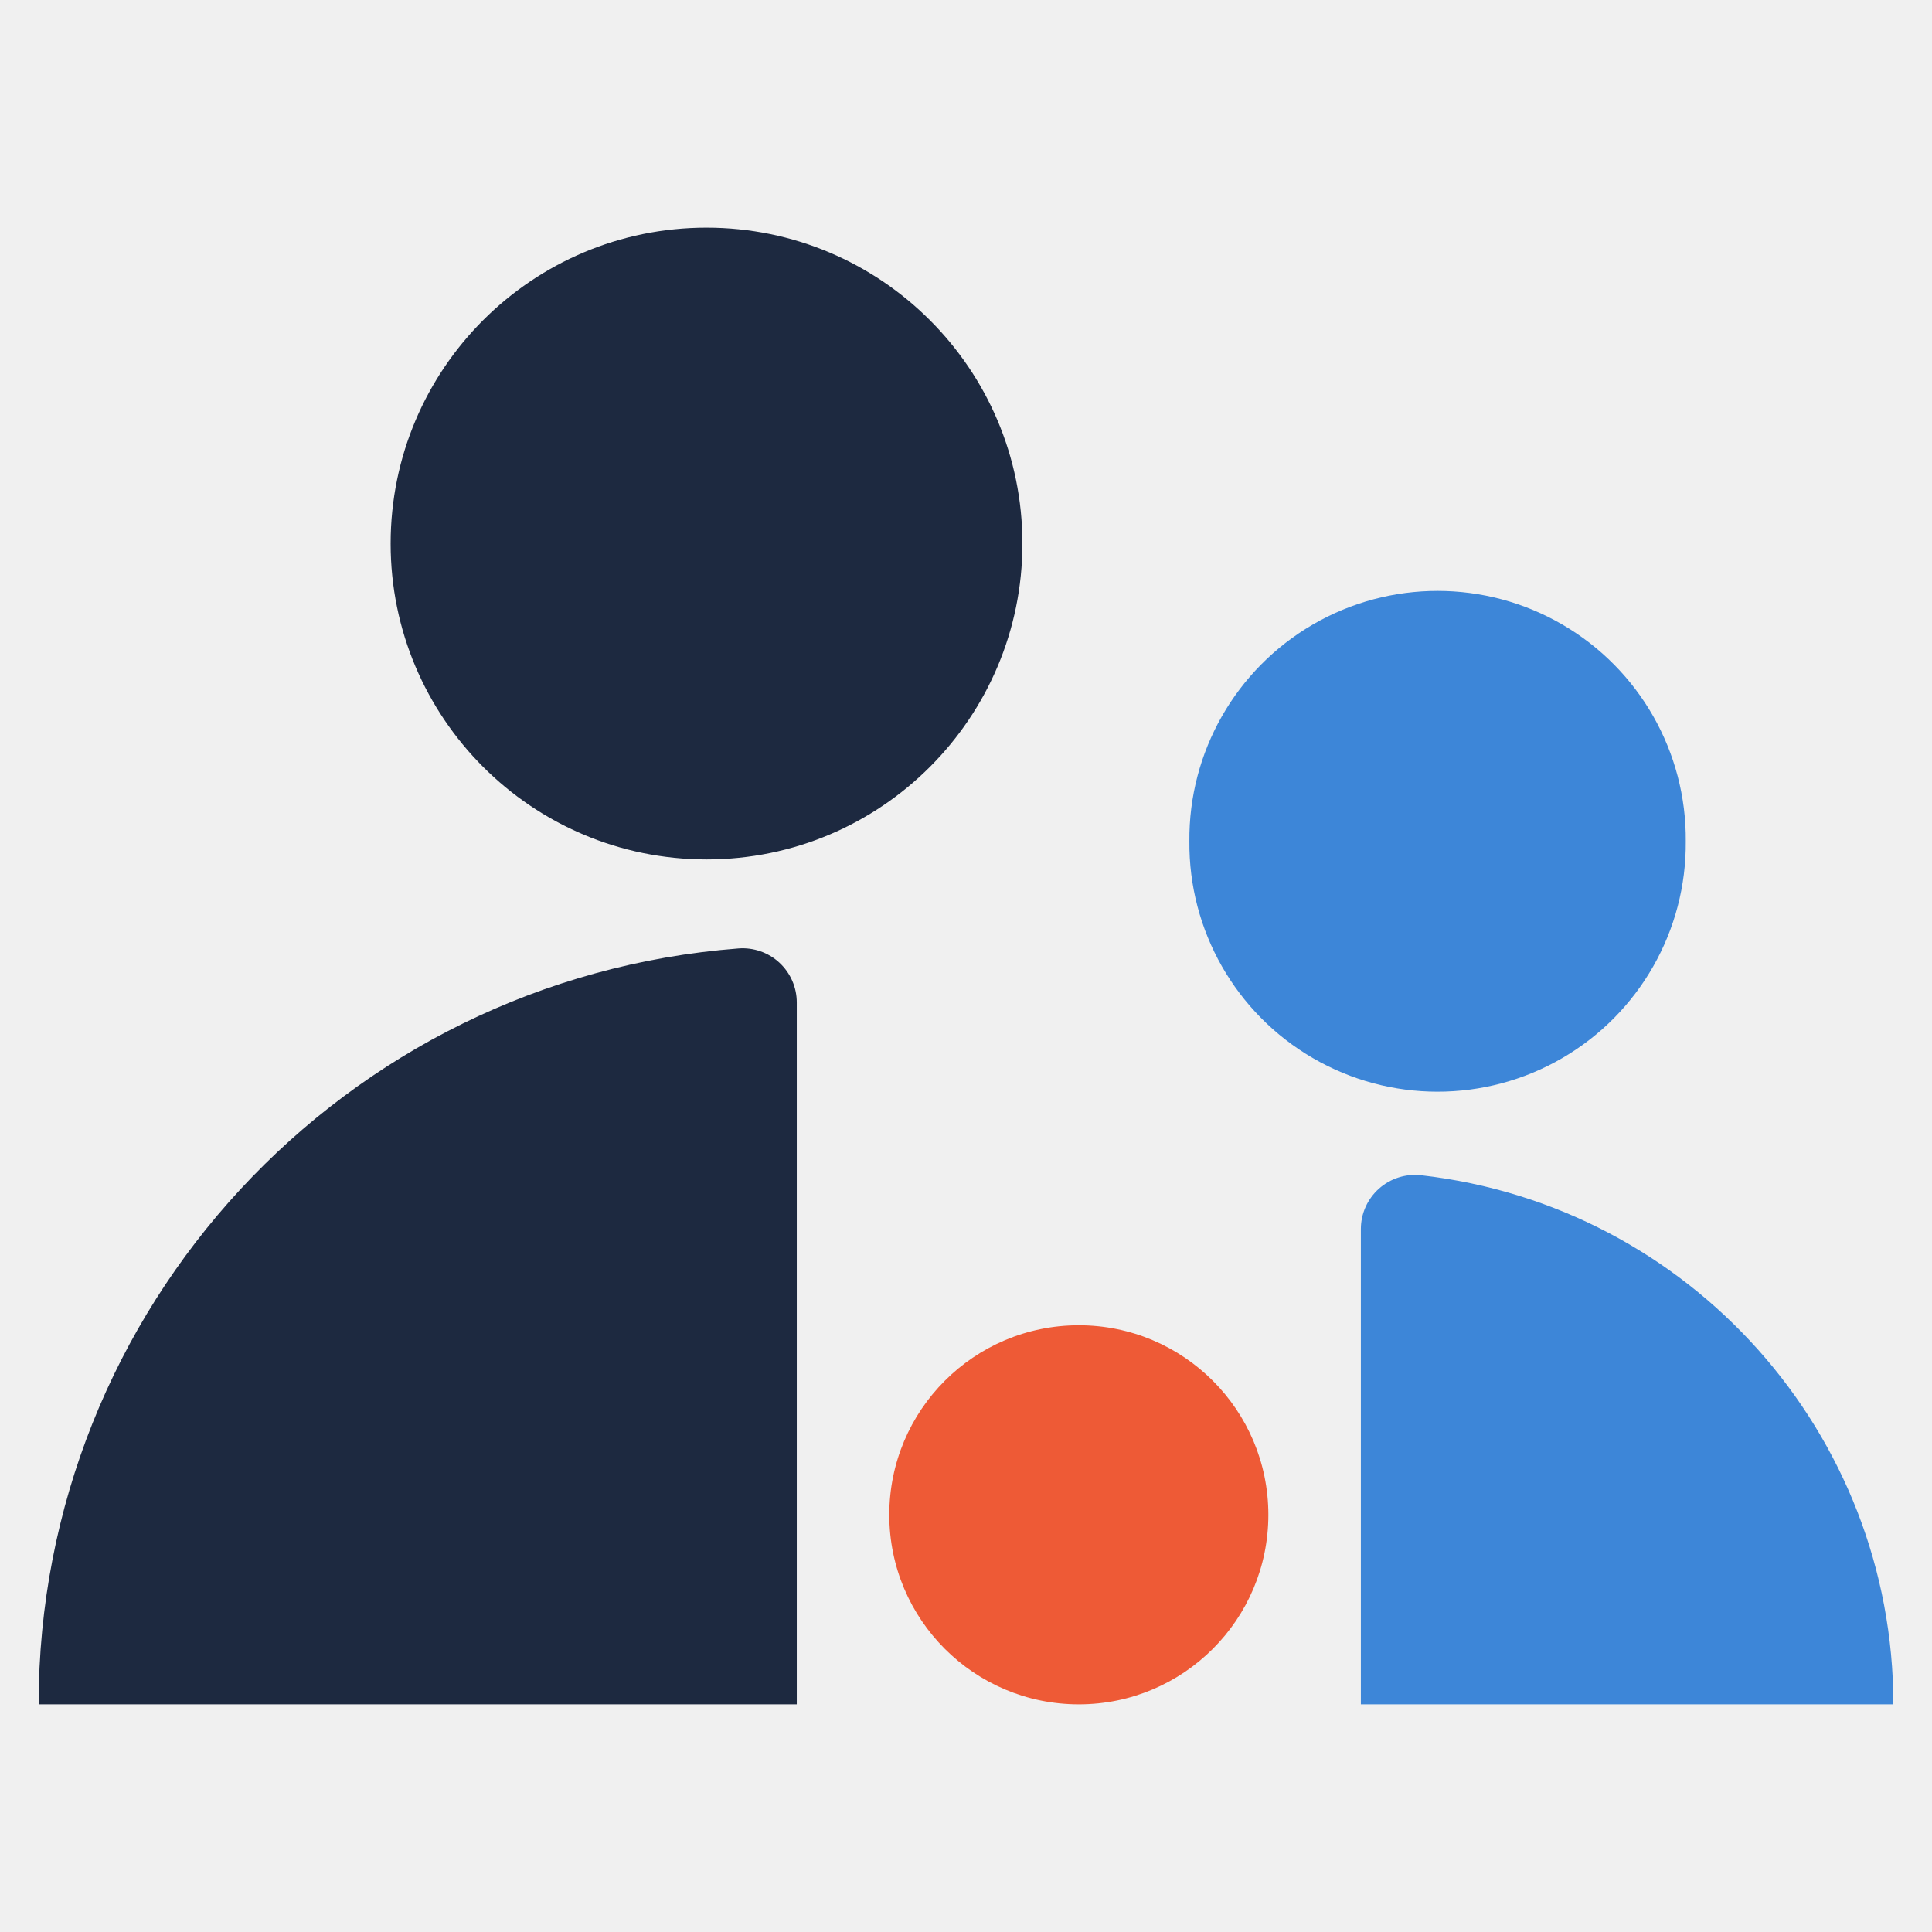
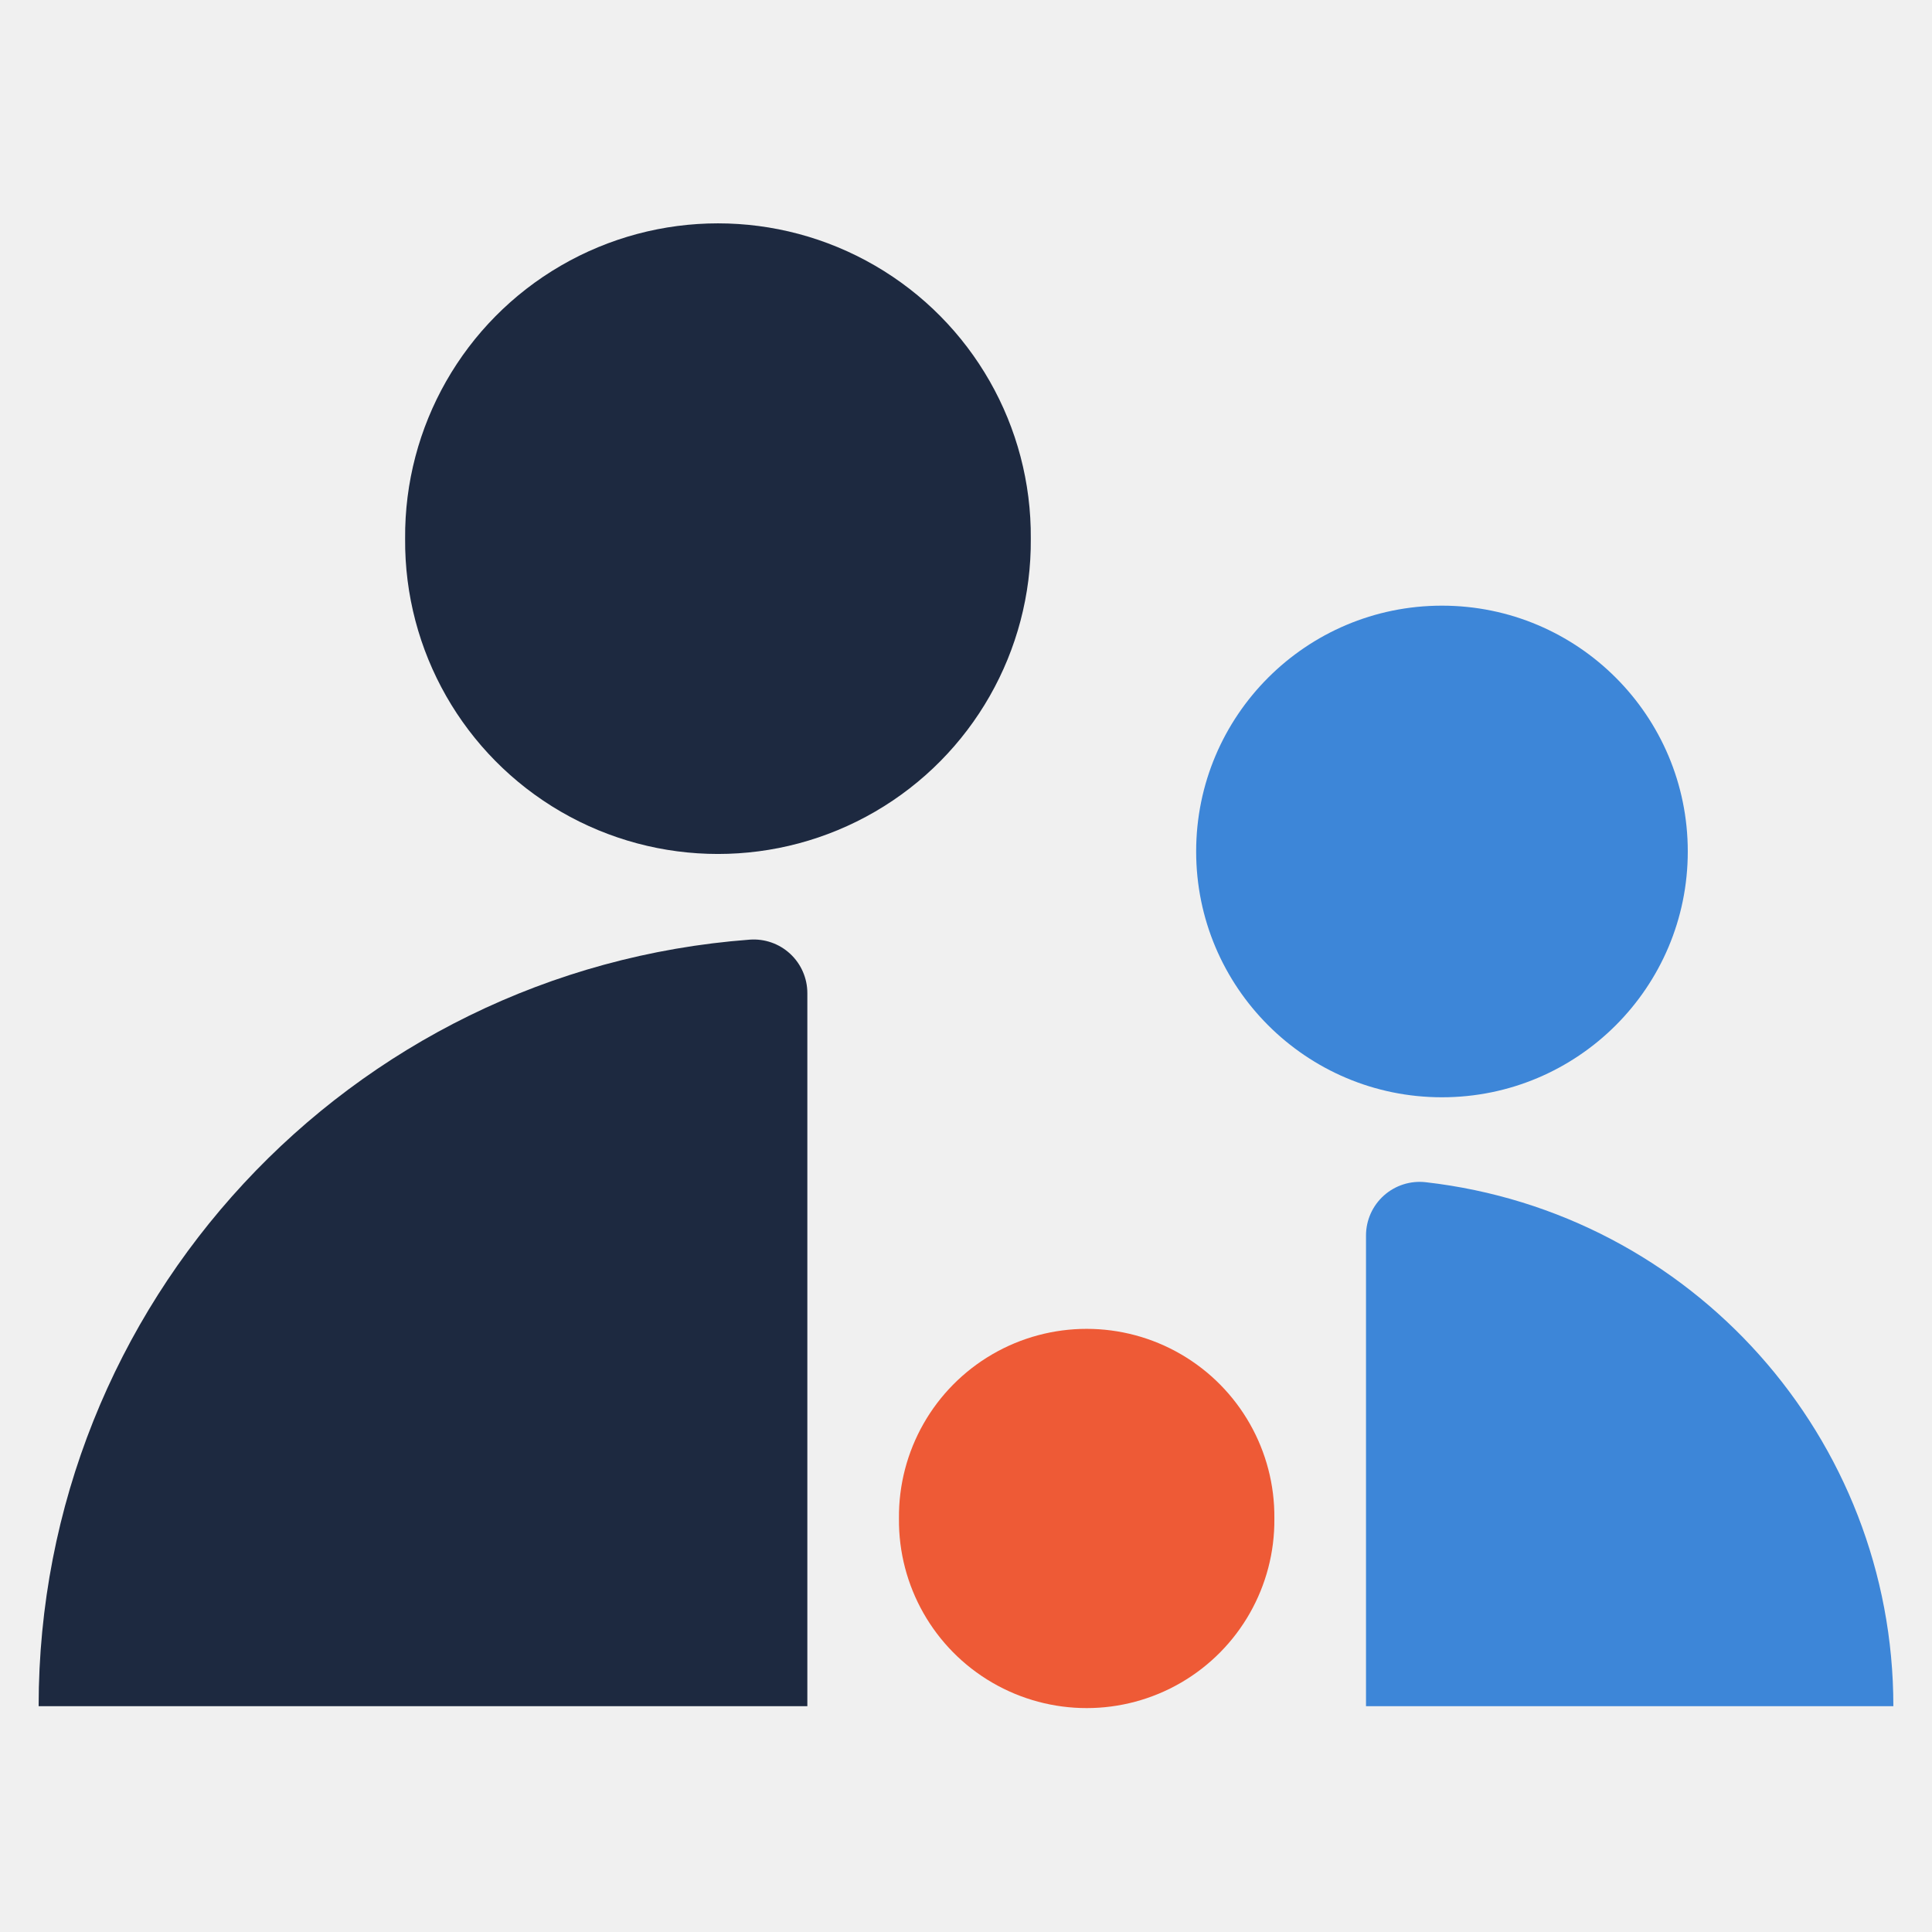
<svg xmlns="http://www.w3.org/2000/svg" viewBox="0 0 1000 1000" width="1000" height="1000" role="img" aria-label="Play Before Pixels">
  <style>@media (prefers-color-scheme: dark){.a{fill:#FFFFFF}}</style>
-   <path class="a" fill="#1D2940" d="M412.41 882.16V518.86A28.03 28.03 0 0 0 382.22 490.91A392.41 392.41 0 0 0 20 882.16ZM202.19 281.34A163.5 163.5 0 1 1 529.2 281.34A163.5 163.5 0 1 1 202.19 281.34Z" />
-   <path class="c" fill="#3D86D8" d="M704.38 882.16V636.16A28.03 28.03 0 0 1 735.58 608.31A275.62 275.62 0 0 1 980 882.16ZM615.62 435.45A128.47 128.47 0 1 1 872.55 435.45A128.47 128.47 0 1 1 615.62 435.45Z" />
-   <path class="b" fill="#EE5A36" d="M460.29 784.06A98.1 98.1 0 1 1 656.5 784.06A98.1 98.1 0 1 1 460.29 784.06Z" />
+   <path class="a" fill="#1D2940" d="M417.88 883.12V514.04A27.76 27.76 0 0 0 388.04 486.36A397.88 397.88 0 0 0 20 883.12ZM209.69 278.81A161.93 161.93 0 1 1 533.54 278.81A161.93 161.93 0 1 1 209.69 278.81Z" />
+   <path class="c" fill="#3D86D8" d="M707.04 883.12V639.49A27.76 27.76 0 0 1 737.94 611.91A272.96 272.96 0 0 1 980 883.12ZM619.13 440.72A127.23 127.23 0 1 1 873.59 440.72A127.23 127.23 0 1 1 619.13 440.72Z" />
+   <path class="b" fill="#EE5A36" d="M465.3 785.96A97.16 97.16 0 1 1 659.61 785.96A97.16 97.16 0 1 1 465.3 785.96Z" />
</svg>
